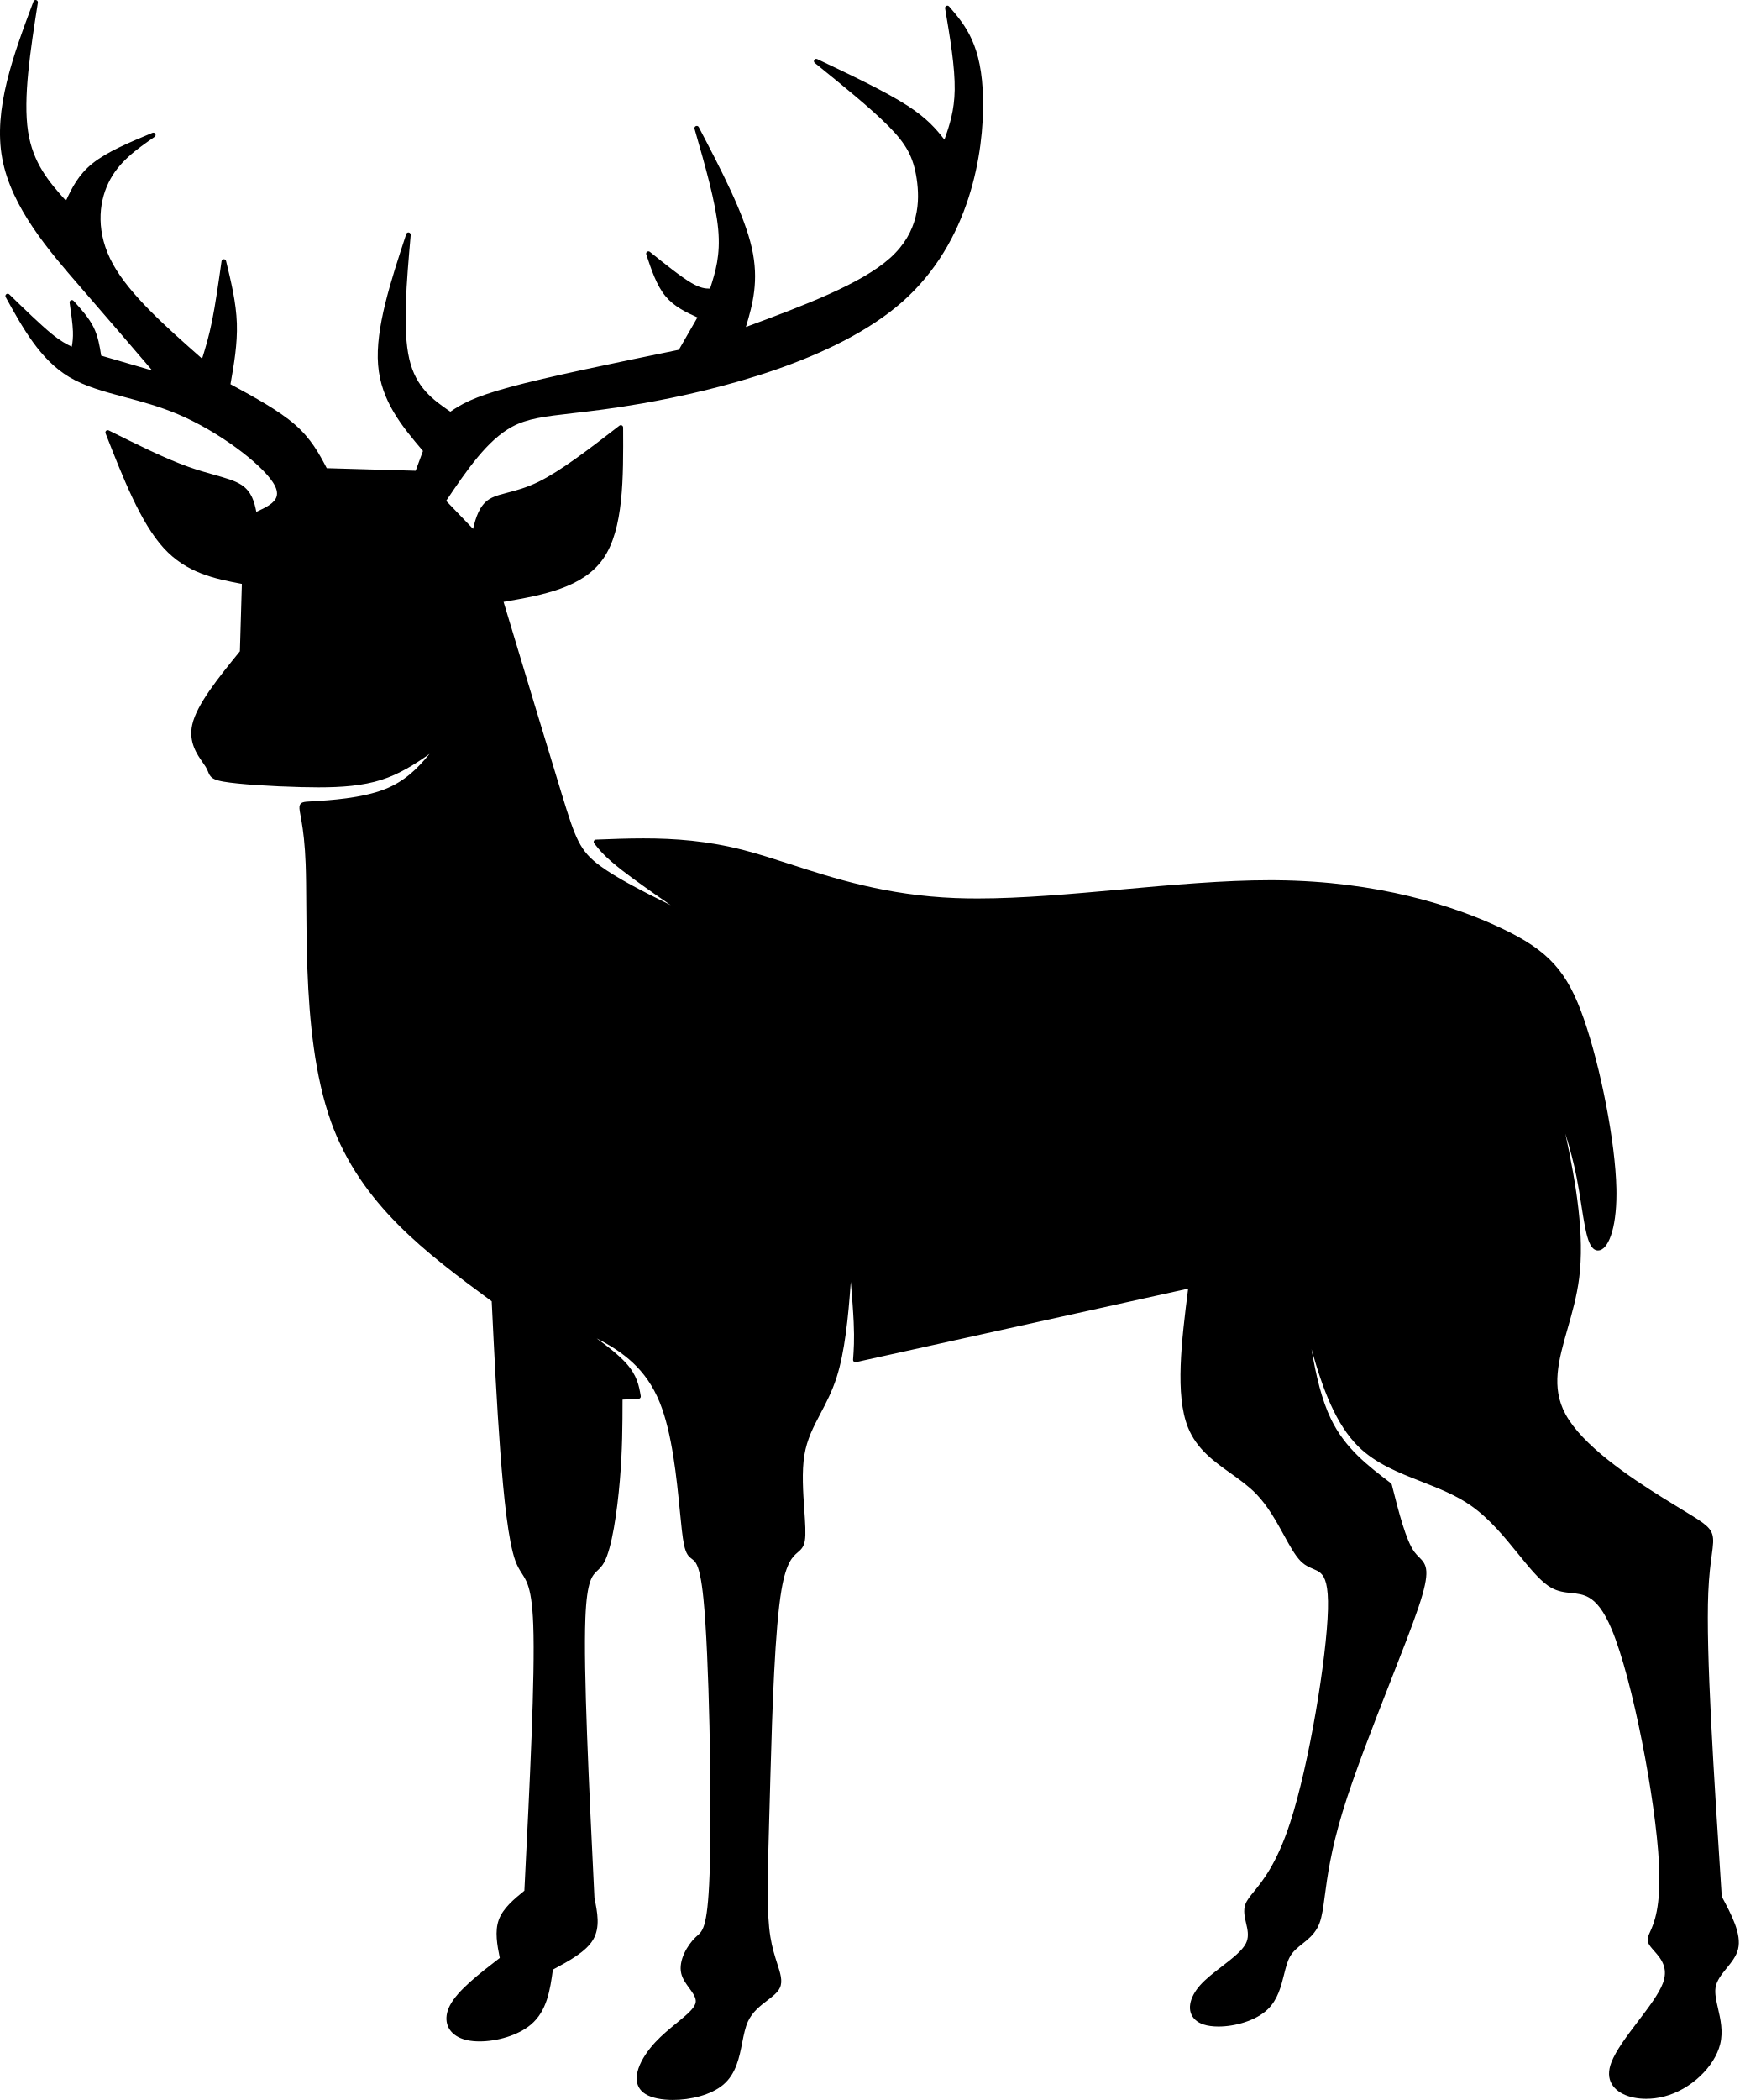
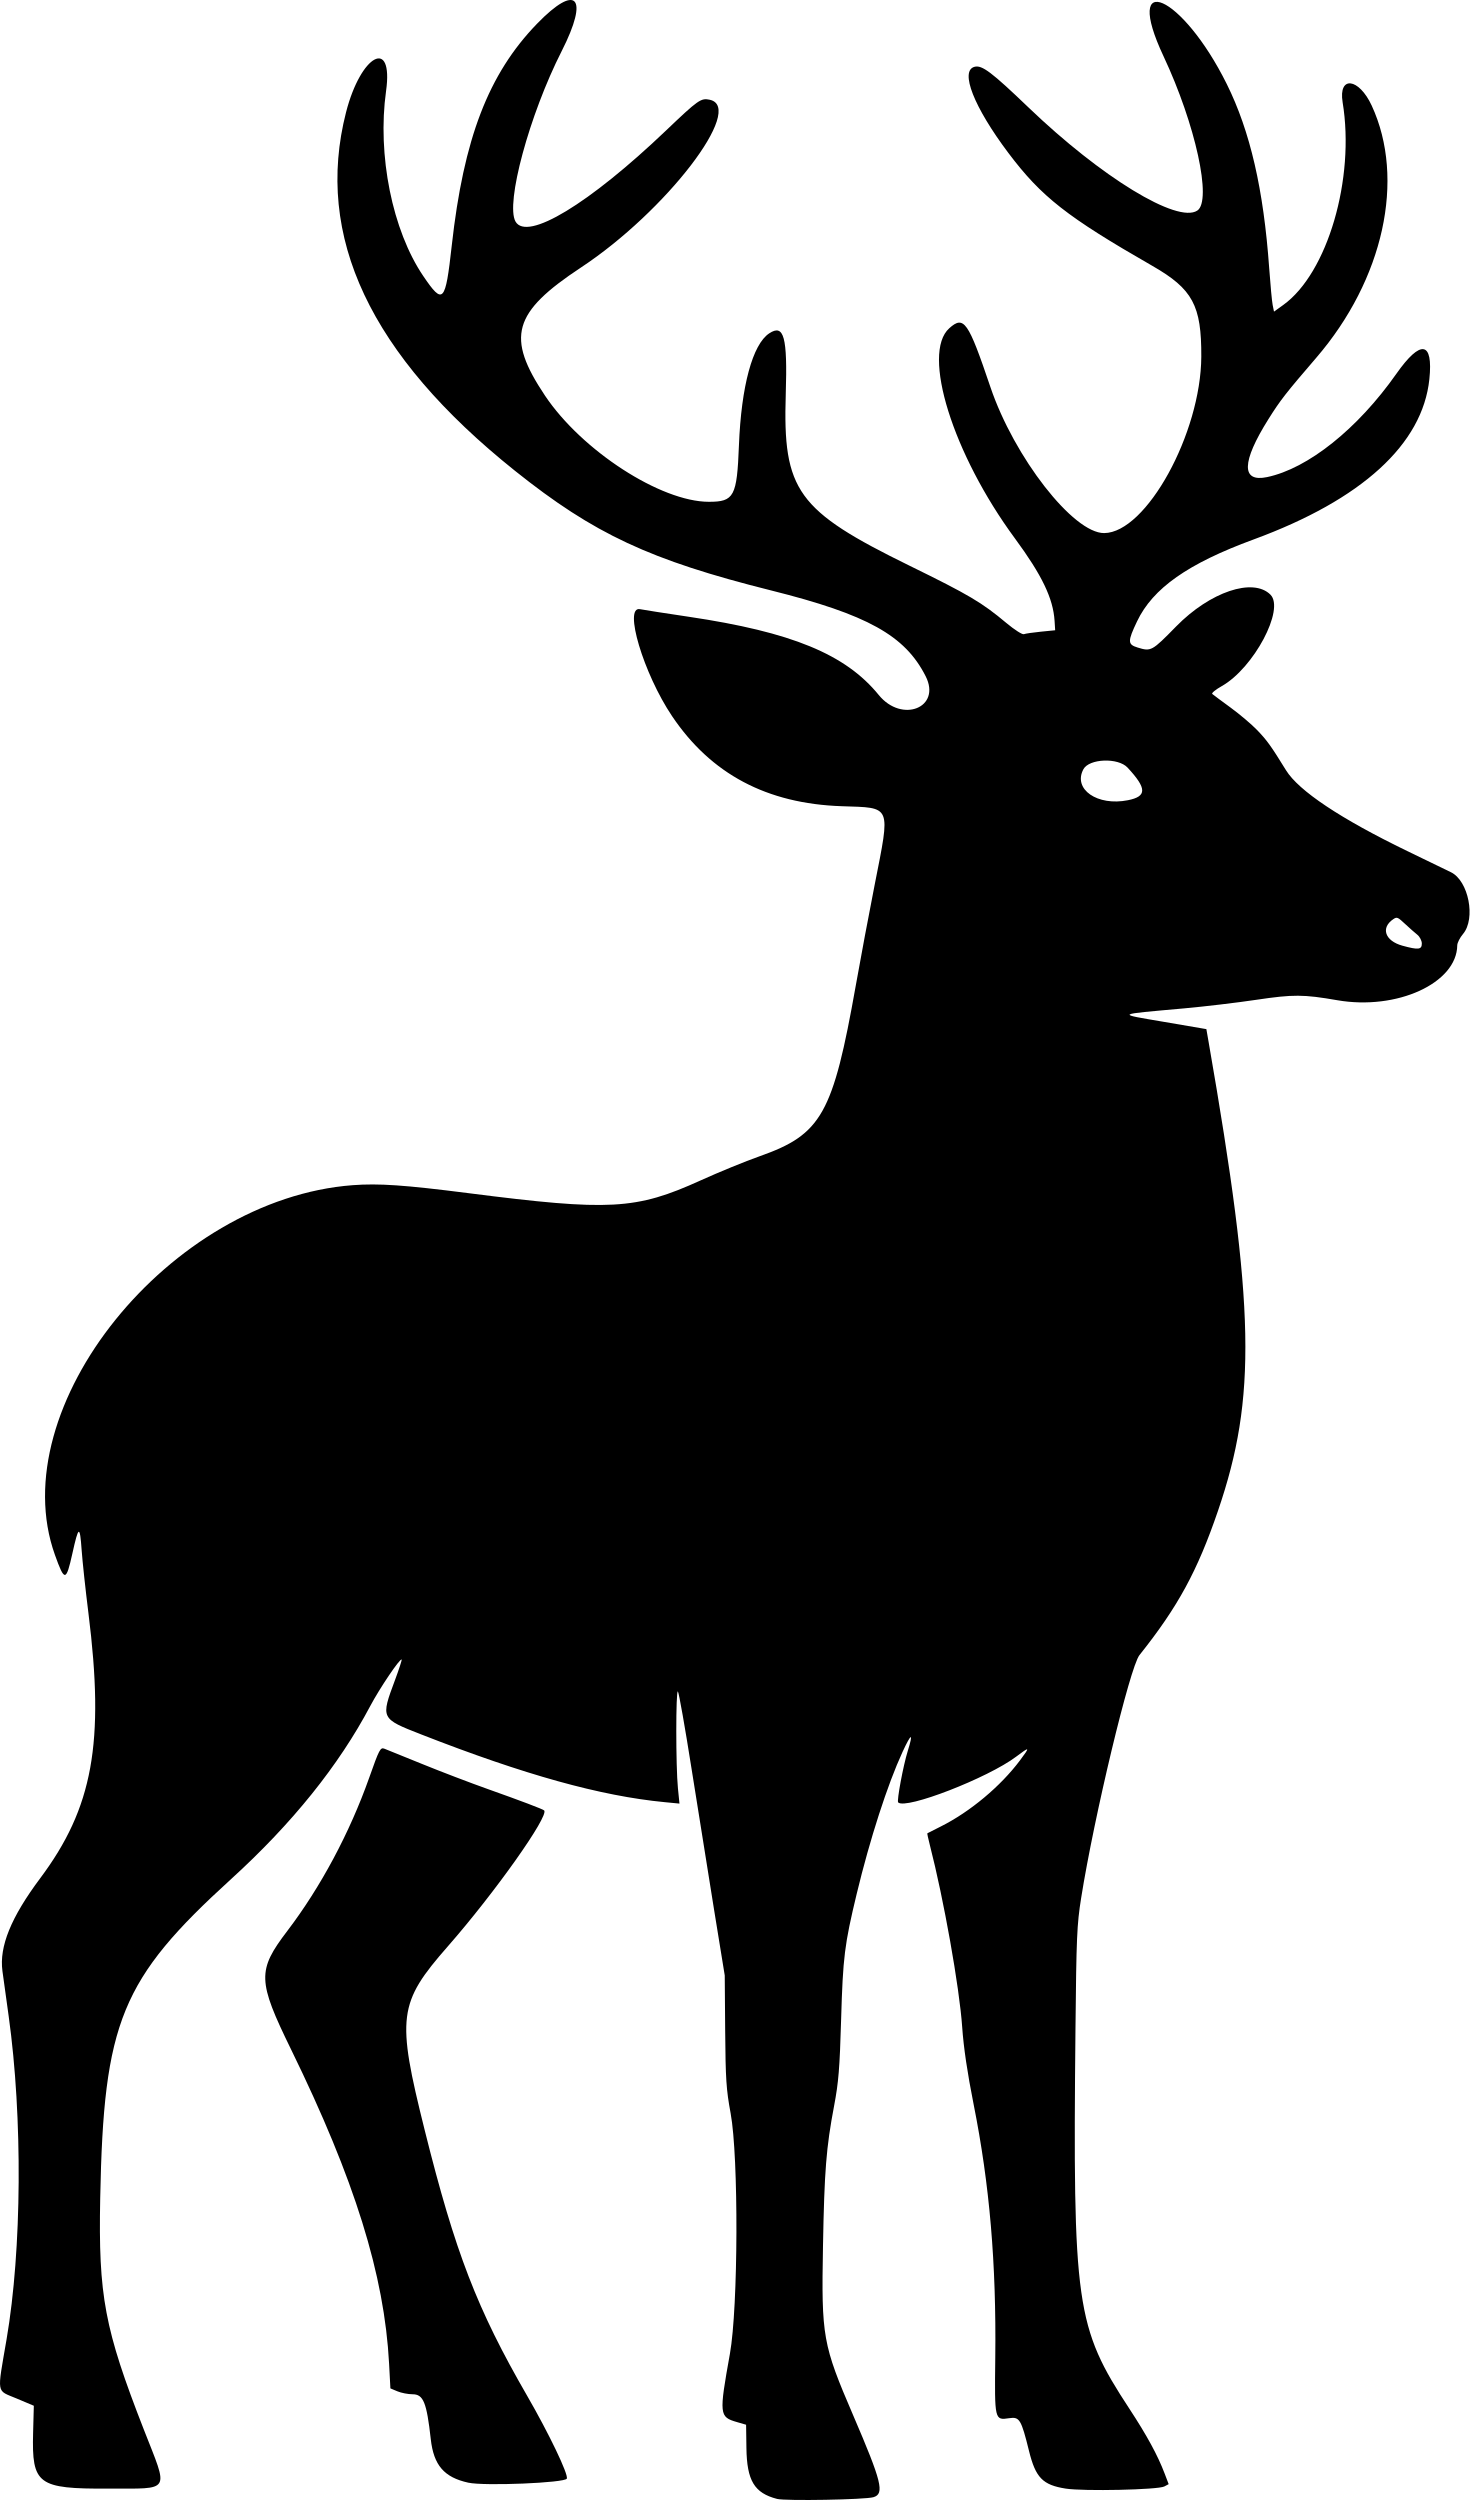
- <svg xmlns="http://www.w3.org/2000/svg" width="2079" height="2509" viewBox="0 0 2079 2509" fill="currentColor">
-   <path fill-rule="nonzero" fill-opacity="1" d="M 42.543 0 C 41.422 0 40.383 0.691 39.973 1.781 C 16.082 65.641 -8.27 130.52 2.711 189.52 C 13.586 247.93 59.008 300.172 95.254 341.949 L 96.312 343.172 L 96.395 343.262 L 96.395 343.27 C 130.277 382.32 156.375 412.781 181.945 442.672 L 181.945 442.68 L 121 424.922 L 120.93 424.93 C 119.176 413.57 117.211 401.82 111.832 390.961 C 106.215 379.621 96.949 369.379 88.012 359.488 L 88.008 359.5 C 87.473 358.852 86.695 358.5 85.898 358.5 C 85.523 358.5 85.145 358.578 84.785 358.738 C 83.664 359.238 83.012 360.43 83.188 361.641 C 85.027 374.32 86.836 386.781 87.16 396.07 C 87.422 403.57 86.719 409 85.82 414.172 L 85.82 414.18 C 79.352 411.211 72.379 407.531 61.348 398.5 C 48.336 387.84 29.809 369.852 11.121 351.699 C 10.594 351.191 9.902 350.93 9.211 350.93 C 8.625 350.93 8.039 351.109 7.547 351.488 C 6.465 352.309 6.152 353.809 6.809 355 C 27.223 391.922 48.055 429.75 82.684 450.449 C 101.609 461.77 124.547 467.898 149.055 474.469 C 169.434 479.93 191.031 485.73 212.914 495.02 C 261.445 515.648 311.184 553.41 326.066 576.141 C 335.266 590.191 330.711 597.621 321.199 603.852 C 316.957 606.629 311.793 609.059 306.316 611.512 C 303.996 599.719 300.766 587.25 288.438 579.25 C 280.625 574.18 269.242 571 255.879 567.238 C 246.688 564.648 236.34 561.738 225.109 557.73 C 197.273 547.801 163.707 531.07 129.934 514.238 C 129.547 514.051 129.125 513.949 128.711 513.949 C 128.039 513.949 127.375 514.199 126.859 514.672 C 126.02 515.441 125.742 516.641 126.156 517.699 C 146.945 570.719 167.992 624.531 195.613 654.77 C 222.879 684.629 256.391 691.441 289.129 697.641 L 289.062 697.641 L 286.691 778.23 L 286.625 778.23 C 261.195 809.531 235.141 841.629 229.75 865.82 C 225.109 886.629 235.602 901.43 242.324 911 C 243.734 913.012 244.977 914.789 245.895 916.309 C 247.207 918.488 247.969 920.32 248.68 922.039 C 249.203 923.301 249.754 924.641 250.492 925.871 C 253.008 930.051 257.234 932.141 267.273 933.891 C 285.137 937.02 324.477 939.52 360.059 940.41 C 367.102 940.578 374 940.691 380.77 940.691 C 408.246 940.691 433.535 938.84 455.871 931.699 C 477.141 924.898 495.578 913.352 513.164 900.828 L 513.23 900.84 C 499.148 918.102 483.473 933.629 459.875 942.91 C 432.184 953.789 393.449 956.16 374.043 957.34 C 371.879 957.461 369.879 957.59 368.258 957.699 C 365.148 957.91 361.871 958.09 359.887 959.75 C 359.379 960.18 358.965 960.691 358.641 961.27 L 358.641 961.281 C 357.828 962.762 357.773 964.469 357.883 966.09 C 358.027 968.172 358.539 970.93 359.18 974.441 C 360.645 982.398 363.008 995.27 364.453 1016.309 C 364.789 1021.172 365.07 1026.379 365.285 1032.148 C 365.805 1046.02 365.914 1062.781 366.031 1081.352 C 366.18 1104.73 366.348 1130.988 367.379 1158.621 C 369.637 1219.07 376.039 1285.762 395.594 1340.25 C 431.086 1439.141 509.715 1497.309 587.695 1554.781 L 587.629 1554.789 L 587.715 1556.477 C 590.68 1617.098 593.68 1677.867 597.84 1733.504 C 602.059 1789.934 607.516 1841.863 615.91 1864.828 C 618.414 1871.668 621.184 1875.984 623.777 1880.035 C 626.258 1883.906 628.555 1887.496 630.59 1893.066 C 633.734 1901.66 636.309 1915.141 637.281 1941.34 C 639.543 2002.242 633.125 2130.426 626.664 2259.023 L 626.602 2259.027 C 614.16 2269.141 601.086 2279.938 596.07 2293.762 C 591.09 2307.492 594.184 2323.836 597.285 2339.297 L 597.223 2339.301 C 572.324 2358.473 546.859 2378.207 537.617 2396.16 C 529.613 2411.703 533.484 2426.457 547.961 2433.906 L 547.961 2433.91 C 551.082 2435.512 554.648 2436.754 558.629 2437.598 L 558.629 2437.605 C 563.031 2438.531 567.945 2438.977 573.117 2438.977 C 593.473 2438.977 618.867 2432.043 634.445 2418.926 C 653.734 2402.68 657.434 2377.363 660.766 2353.23 L 660.699 2353.238 C 680.027 2342.859 700.234 2331.93 708.785 2317.488 C 717.605 2302.598 713.855 2284.473 710.441 2267.754 L 710.418 2267.762 C 703.785 2131.711 697.168 1995.906 699.582 1933.465 C 701.355 1887.656 707.969 1882.195 714.152 1876.332 L 714.152 1876.336 C 716.68 1873.938 719.469 1871.305 722.039 1866.629 C 731.27 1849.82 737.59 1806.023 740.746 1769.094 C 743.836 1732.914 743.953 1702.402 743.984 1672.195 L 743.922 1672.203 L 763.207 1671.215 C 763.992 1671.176 764.719 1670.805 765.211 1670.191 C 765.699 1669.578 765.906 1668.785 765.77 1668.008 L 765.73 1667.785 L 765.73 1667.793 C 763.668 1655.762 761.449 1643.219 748.082 1628.469 C 739.82 1619.352 727.262 1609.371 713.211 1599.141 L 713.277 1599.148 C 744.316 1615.016 772.188 1635.348 788.473 1675.641 C 803.336 1712.402 808.621 1765.836 812.473 1804.988 C 814.156 1822.098 815.582 1836.598 817.453 1845.516 C 819.887 1857.129 823.23 1859.891 826.93 1862.617 C 829.906 1864.809 833.48 1867.023 836.812 1882.902 C 838.176 1889.414 839.492 1898.219 840.691 1910.152 C 847.453 1977.449 850.488 2143.316 848.41 2225.973 C 846.492 2302.324 840.148 2306.598 833.234 2312.762 L 833.234 2312.77 C 832.555 2313.371 831.816 2314.023 831.066 2314.746 C 821.945 2323.496 810.387 2342.145 814.16 2357.848 L 814.16 2357.855 C 815.75 2364.453 820.039 2370.27 823.719 2375.312 C 827.281 2380.195 830.203 2384.277 831.176 2388.309 L 831.176 2388.316 C 831.637 2390.223 831.629 2392.062 831.008 2393.957 C 828.938 2400.281 820.203 2407.582 808.516 2417.152 C 800.301 2423.879 791.027 2431.465 782.988 2440.137 C 766 2458.453 752.07 2484.629 767.641 2499.07 L 767.641 2499.078 C 768.77 2500.121 770.055 2501.094 771.469 2501.965 C 779.156 2506.711 791.223 2508.926 804.141 2508.926 C 825.023 2508.926 849.641 2503.117 864.289 2490.797 C 879.777 2477.762 883.605 2457.828 887.016 2440.523 C 888.914 2430.902 890.66 2422.137 893.926 2415.078 C 899.176 2403.746 908.488 2396.57 917 2390.059 C 923.121 2385.379 929.332 2380.719 932.02 2374.918 C 935.727 2366.918 932.496 2357.395 928.855 2346.039 L 928.855 2346.043 C 926.09 2337.43 922.77 2327.055 920.672 2314.105 C 916.09 2285.824 917.238 2244.977 919.246 2174.344 L 919.246 2174.34 L 919.809 2154.371 L 919.809 2154.367 L 920.254 2138.273 L 920.254 2138.277 L 920.738 2120.676 L 920.738 2120.68 C 922.938 2041.66 926.062 1945.23 934.008 1899.125 C 939.703 1866.059 947.773 1859.504 953.371 1854.703 C 957.09 1851.512 960.539 1848.547 961.852 1840.922 L 961.859 1840.875 L 961.863 1840.855 L 961.863 1840.863 L 961.863 1840.852 L 961.867 1840.855 C 963.234 1832.766 962.27 1819.141 961.223 1803.996 C 959.762 1782.914 958.07 1758.297 961.309 1738.504 C 964.426 1719.465 972.129 1704.801 980.629 1688.668 C 987.297 1676 994.445 1662.438 999.875 1645.453 C 1009.48 1615.402 1013.699 1574.648 1016.75 1531.828 L 1016.809 1531.836 C 1018.359 1549.922 1019.629 1566.598 1020.219 1579.656 L 1020.219 1579.664 C 1021.191 1601.004 1020.34 1612.754 1019.48 1624.57 L 1019.48 1624.578 C 1019.41 1625.422 1019.75 1626.254 1020.379 1626.824 C 1020.891 1627.281 1021.539 1627.523 1022.211 1627.523 C 1022.41 1627.523 1022.609 1627.504 1022.809 1627.461 L 1419.891 1539.645 L 1419.949 1539.652 C 1411.941 1602.73 1404.172 1666.5 1419.699 1705.328 C 1430.09 1731.285 1450.77 1745.973 1470.629 1760.137 C 1481.539 1767.93 1492.191 1775.539 1501.219 1784.832 L 1501.219 1784.84 C 1515.199 1799.223 1525.398 1817.762 1534.422 1834.199 L 1534.422 1834.203 C 1541.23 1846.602 1547.5 1858.078 1554.238 1865.008 C 1554.82 1865.609 1555.398 1866.168 1556 1866.707 L 1556 1866.715 C 1560.441 1870.703 1565.078 1872.652 1569.07 1874.344 C 1572.73 1875.898 1575.719 1877.188 1578.27 1879.484 L 1578.27 1879.488 C 1583.539 1884.223 1587.781 1894.109 1587.031 1922.934 C 1585.539 1980.148 1564.648 2107.891 1541.762 2177.902 C 1525.84 2226.59 1509 2247.184 1498.48 2260.074 C 1494 2265.574 1490.23 2270.137 1488.41 2275.004 L 1488.41 2275.012 C 1485.59 2282.543 1487.512 2290.434 1489.148 2297.508 C 1490.988 2305.383 1492.59 2312.562 1489.91 2319.695 L 1489.91 2319.703 C 1489.629 2320.469 1489.289 2321.227 1488.891 2322.004 C 1484.422 2330.738 1472.828 2339.758 1460.09 2349.566 C 1450.828 2356.707 1441.121 2364.176 1434.25 2371.906 C 1421.359 2386.414 1417.441 2403.395 1428.801 2413.492 C 1431.301 2415.715 1434.449 2417.473 1438.199 2418.73 C 1443.27 2420.426 1449.488 2421.223 1456.172 2421.223 C 1475.73 2421.223 1500.762 2414.363 1515 2400.707 C 1527.09 2389.125 1531.07 2372.934 1534.512 2359.176 C 1536.59 2350.863 1538.441 2343.562 1541.512 2337.977 C 1545.129 2331.402 1550.539 2327.074 1556.57 2322.285 C 1562.77 2317.371 1569.57 2312.016 1574.309 2303.406 C 1575.262 2301.676 1576.129 2299.812 1576.891 2297.812 C 1580 2289.652 1581.398 2278.992 1583.23 2265.148 L 1583.23 2265.152 C 1586.199 2242.773 1590.41 2211.008 1604.52 2164.684 C 1618.23 2119.66 1641.281 2060.934 1661.578 2009.188 C 1675.23 1974.406 1687.66 1942.742 1695.09 1920.719 C 1710.059 1876.34 1705.23 1869.656 1695.941 1860.449 C 1694.039 1858.566 1692.121 1856.66 1690.281 1854.133 C 1680.23 1840.316 1671.852 1807.48 1663.262 1773.605 C 1663.109 1773.004 1662.762 1772.473 1662.199 1772.051 L 1662.191 1772.059 C 1634.59 1751.047 1607.57 1730.434 1590.621 1695.391 C 1579.57 1672.559 1572.762 1643.555 1567.422 1612.195 L 1567.48 1612.199 C 1580.461 1658.965 1596.469 1701.891 1623.531 1728.438 C 1644.32 1748.828 1671.48 1759.445 1698.238 1769.938 C 1719.25 1778.18 1740.039 1786.344 1758.102 1799.012 C 1780.25 1814.539 1798.449 1836.93 1814.672 1856.914 C 1827.211 1872.359 1838.738 1886.605 1849.879 1894.414 L 1849.879 1894.422 C 1851.059 1895.238 1852.23 1895.996 1853.41 1896.68 C 1861.949 1901.629 1870.238 1902.461 1877.859 1903.254 C 1885.379 1904.039 1892.191 1904.777 1899.059 1908.758 C 1907.52 1913.656 1916.5 1923.777 1926.012 1946.434 C 1951.18 2006.398 1978.789 2150.75 1982.621 2226.512 C 1985.27 2278.91 1976.52 2298.066 1972.031 2308.035 C 1970.461 2311.516 1968.93 2314.734 1969.102 2317.988 L 1969.102 2317.996 C 1969.129 2318.734 1969.262 2319.473 1969.469 2320.215 C 1970.5 2323.793 1973.77 2327.375 1976.762 2330.758 C 1981.359 2335.945 1986.441 2341.75 1988.641 2349.344 L 1988.641 2349.348 C 1990.219 2354.82 1990.328 2361.383 1987.281 2369.5 C 1982.539 2382.148 1970.301 2398.289 1957.48 2415.148 C 1944.57 2432.141 1931.07 2449.855 1925.59 2464.449 C 1924.73 2466.754 1924.039 2469.02 1923.602 2471.215 L 1923.602 2471.223 C 1919.602 2490.859 1934.328 2502.449 1952.641 2506.172 C 1957.289 2507.117 1962.25 2507.59 1967.328 2507.59 C 1974.34 2507.59 1981.629 2506.688 1988.699 2504.871 C 2021.09 2496.543 2049.18 2468.883 2055.75 2442.293 L 2055.75 2442.297 C 2059.539 2427 2056.109 2412.297 2053.211 2399.676 C 2050.98 2389.988 2049.141 2381.793 2050.219 2374.797 L 2050.219 2374.805 C 2051.531 2366.316 2057.191 2359.258 2063.48 2351.527 L 2063.48 2351.531 C 2068.988 2344.762 2075.02 2337.434 2077.16 2328.68 C 2081.57 2310.664 2069.219 2287.582 2057.719 2265.992 L 2057.672 2265.996 C 2048.109 2119.602 2038.578 1973.562 2041.551 1902.797 C 2042.41 1882.387 2044.301 1868.258 2045.691 1857.867 C 2046.488 1851.922 2047.148 1847.051 2047.32 1842.969 L 2047.32 1842.977 L 2047.32 1842.961 L 2047.32 1842.969 C 2047.93 1828.402 2042.051 1823.301 2022.18 1810.949 C 2018.172 1808.457 2013.609 1805.684 2008.539 1802.598 C 2002.23 1798.762 1995.512 1794.676 1988.07 1790.055 C 1946.121 1763.973 1890.93 1726.555 1870.891 1689.582 C 1853.5 1657.488 1862.539 1625.426 1873.371 1587.574 C 1878.73 1568.855 1884.461 1548.832 1887.238 1527.102 C 1893.75 1476.25 1884.039 1416.359 1870.852 1354.801 L 1870.898 1354.809 C 1876.07 1371.609 1880.691 1388.738 1884.199 1406.52 C 1886.379 1417.559 1888.141 1428.871 1889.809 1439.531 C 1891.281 1448.949 1892.66 1457.852 1894.191 1465.59 C 1896.488 1477.23 1899.262 1487.238 1903.852 1491.539 C 1905.512 1493.09 1907.52 1494.039 1909.77 1494.039 C 1921.57 1494.039 1931.809 1469 1931.809 1426.301 C 1931.809 1424.41 1931.789 1422.281 1931.75 1420.301 C 1930.57 1364.281 1912.719 1274.59 1892.941 1217.691 C 1873 1160.301 1850.879 1135.789 1794.078 1108.898 C 1737.609 1082.16 1646.512 1052.828 1525.461 1051.68 C 1522.949 1051.648 1520.359 1051.641 1517.828 1051.641 C 1462.32 1051.641 1400.949 1057.191 1340.191 1062.691 C 1280.289 1068.109 1221.012 1073.461 1168.25 1073.461 C 1159.172 1073.461 1150.32 1073.309 1141.66 1072.961 L 1141.602 1072.969 C 1059.32 1069.68 997.238 1049.602 944.133 1032.422 C 924.809 1026.172 906.637 1020.289 889.125 1015.762 C 845.629 1004.512 806.465 1001.68 768.852 1001.68 C 749.68 1001.68 730.887 1002.422 712.16 1003.148 L 712.141 1003.148 C 711.113 1003.191 710.191 1003.809 709.762 1004.738 C 709.332 1005.68 709.461 1006.77 710.098 1007.59 C 716.449 1015.68 722.844 1023.801 743.168 1039.602 C 757.395 1050.66 778.48 1065.512 801.57 1081.461 L 801.57 1081.469 C 767.586 1064.809 736.594 1048.711 717.367 1034.609 C 692.691 1016.52 687.727 1002.09 671.516 949.25 L 671.492 949.172 L 671.488 949.16 C 655.418 896.781 628.77 808.449 601.82 719.102 L 601.754 719.109 C 648.598 711.051 696.641 702.328 720.859 667.57 C 745.418 632.32 744.988 570.75 744.691 510.691 C 744.684 509.648 744.086 508.699 743.148 508.238 C 742.766 508.059 742.355 507.961 741.949 507.961 C 741.352 507.961 740.758 508.16 740.27 508.539 L 739.406 509.211 C 704.656 536.078 670.32 562.551 643.512 575.68 C 629.004 582.781 616.684 585.98 606.43 588.641 C 599.402 590.461 593.098 592.09 587.898 594.629 C 586.691 595.219 585.52 595.871 584.414 596.59 C 572.965 604.02 568.684 618.172 565.34 631.859 L 565.34 631.871 L 533.211 598.441 L 533.148 598.449 C 558.012 561.531 582.449 525.82 612.027 509.852 C 630.273 500 650.594 497.609 684.488 493.691 C 705.977 491.211 732.734 488.109 767.469 482.031 C 856.508 466.43 998.922 431.051 1078.879 360.141 C 1159.059 289.02 1176.051 182.648 1174.84 118.352 C 1173.609 53.559 1153.879 30.488 1134.27 7.711 C 1133.73 7.09 1132.969 6.75 1132.191 6.75 C 1131.789 6.75 1131.391 6.84 1131.02 7.012 C 1129.91 7.531 1129.281 8.738 1129.469 9.871 L 1129.469 9.891 L 1129.48 9.969 C 1135.469 45.461 1141.379 80.551 1140.941 107.41 C 1140.551 131.871 1134.879 149.5 1128.66 166.84 L 1128.66 166.852 C 1118.91 154.25 1107.852 141.309 1084.27 126.09 C 1058.41 109.41 1017.379 89.93 976.629 70.578 C 976.25 70.398 975.848 70.32 975.453 70.32 C 974.535 70.32 973.648 70.781 973.129 71.602 C 972.391 72.77 972.648 74.32 973.727 75.191 C 1007.41 102.43 1040.891 129.512 1062.039 150.891 C 1082.98 172.09 1091.57 187.422 1095.512 213.68 C 1099.48 240.172 1098.609 277.078 1063.602 308.379 C 1028.949 339.34 960.984 364.949 891.391 390.68 L 891.391 390.691 C 899.695 363.352 907.191 334.922 898.504 296.32 C 889.328 255.559 862.07 203.461 835.102 151.891 C 834.617 150.961 833.664 150.422 832.672 150.422 C 832.328 150.422 831.984 150.48 831.652 150.621 C 830.344 151.141 829.645 152.57 830.035 153.922 C 842.766 198.141 855.371 241.949 858.324 274.031 C 861.168 304.879 855.066 324.859 848.574 344.84 L 848.523 344.84 C 842.961 344.84 836.945 344.328 826.094 337.941 C 813.707 330.648 795.316 315.891 776.664 300.91 C 776.164 300.5 775.555 300.301 774.945 300.301 C 774.398 300.301 773.852 300.461 773.379 300.789 C 772.379 301.48 771.957 302.75 772.344 303.91 L 772.344 303.922 L 772.348 303.93 C 778.398 322.141 784.648 341.078 795.453 354.039 L 795.453 354.051 C 805.66 366.301 819.785 373.07 833.555 379.27 L 833.492 379.281 L 811.289 417.898 L 811.227 417.91 C 732.879 434.02 654.516 450.16 608.867 462.602 C 564.598 474.66 550.797 483.309 538.227 491.871 C 517.133 477.398 497.074 462.93 489.172 429.09 L 489.168 429.09 C 480.941 393.828 485.836 337.66 490.832 280.73 C 490.953 279.34 490.016 278.078 488.652 277.801 C 488.469 277.762 488.281 277.738 488.098 277.738 C 486.938 277.738 485.871 278.48 485.496 279.629 L 485.223 280.461 C 466.922 336.109 448.402 392.531 451.859 435.949 C 455.316 479.34 480.633 509.539 505.543 538.859 L 505.477 538.859 L 496.746 562.43 L 496.746 562.441 L 390.582 559.371 L 390.512 559.371 C 381.379 541.93 371.809 524.129 352.5 507.289 C 333.219 490.469 304.266 474.672 275.504 459.078 L 275.438 459.09 C 279.688 435.09 283.875 410.789 283.07 386.43 C 282.242 361.41 276.156 336.441 270.164 311.789 C 269.863 310.559 268.758 309.699 267.5 309.699 C 267.453 309.699 267.41 309.699 267.363 309.699 C 266.051 309.77 264.969 310.75 264.781 312.059 L 264.766 312.16 C 261.086 338.09 257.41 363.949 253.34 383.961 C 249.648 402.078 245.617 415.48 241.531 428.5 C 197.789 390.02 155.148 352.031 135.055 315.66 C 114.641 278.699 117.594 243.398 129.621 218.469 C 141.656 193.512 162.863 178.711 184.781 163.488 C 185.934 162.691 186.297 161.148 185.625 159.922 C 185.129 159.02 184.191 158.5 183.219 158.5 C 182.863 158.5 182.508 158.559 182.164 158.711 L 181.508 158.98 C 154.883 170.059 127.777 181.359 110.277 195.469 C 93.805 208.75 85.914 224.43 78.859 239.809 L 78.859 239.82 C 58.551 217.391 39.316 194.789 33.539 157.078 C 27.438 117.27 36.277 60.559 45.254 3.172 C 45.469 1.781 44.602 0.449 43.238 0.09 C 43.008 0.031 42.773 0 42.543 0 Z M 42.543 0 " />
+ <svg xmlns="http://www.w3.org/2000/svg" width="186.152mm" height="316.668mm" viewBox="0 0 186.152 316.668" version="1.1" id="svg1">
+   <defs id="defs1" />
+   <g id="layer1" transform="translate(-11.37713,9.789583)">
+     <path style="fill:#000000;stroke-width:0.265" d="m 109.81,306.741 c -2.884,-0.743 -3.829,-2.31 -3.886,-6.442 l -0.041,-2.955 -1.153,-0.334 c -2.255,-0.653 -2.283,-0.923 -0.897,-8.651 1.055,-5.883 1.112,-24.943 0.091,-30.462 -0.556,-3.004 -0.643,-4.328 -0.691,-10.451 l -0.055,-7.011 -1.353,-8.334 c -0.744,-4.584 -2.028,-12.621 -2.853,-17.859 -0.825,-5.239 -1.602,-9.638 -1.726,-9.776 -0.274,-0.305 -0.273,9.512 0.002,12.253 l 0.195,1.947 -1.865,-0.18 c -8.136,-0.784 -17.758,-3.46 -30.837,-8.577 -5.159,-2.018 -5.151,-2.002 -3.328,-6.898 0.512,-1.375 0.89,-2.541 0.84,-2.591 -0.197,-0.197 -2.785,3.632 -3.976,5.884 -3.989,7.539 -9.893,14.884 -17.613,21.911 -13.948,12.697 -16.158,18.076 -16.593,40.398 -0.243,12.43 0.536,16.565 5.519,29.331 3.167,8.112 3.56,7.46 -4.52,7.493 -8.916,0.036 -9.673,-0.526 -9.5,-7.058 l 0.091,-3.439 -2.183,-0.921 c -2.606,-1.1 -2.485,-0.381 -1.266,-7.51 1.94,-11.343 2.048,-28.085 0.264,-40.915 -0.354,-2.547 -0.71,-5.121 -0.791,-5.721 -0.419,-3.102 1.09,-6.81 4.779,-11.741 6.684,-8.936 8.177,-17.146 6.113,-33.602 -0.374,-2.983 -0.761,-6.581 -0.86,-7.995 -0.221,-3.161 -0.385,-3.099 -1.171,0.446 -0.796,3.585 -0.988,3.6 -2.212,0.18 -6.693,-18.702 14.556,-45.081 37.721,-46.827 3.291,-0.248 6.58,-0.022 14.64,1.008 17.947,2.293 21.22,2.113 29.44,-1.618 2.289,-1.039 5.65,-2.414 7.469,-3.056 7.839,-2.765 9.284,-5.334 12.176,-21.645 0.593,-3.347 1.668,-9.079 2.389,-12.739 2.009,-10.202 2.203,-9.739 -4.171,-9.953 -9.487,-0.319 -16.561,-4.076 -21.497,-11.417 -3.618,-5.382 -6.188,-13.985 -4.044,-13.539 0.4,0.083 3.165,0.513 6.143,0.956 13.058,1.94 19.883,4.748 24.085,9.912 2.937,3.608 7.957,1.604 5.944,-2.373 -2.617,-5.172 -7.374,-7.813 -19.57,-10.868 C 93.695,61.155 86.634,57.857 76.608,49.845 58.267,35.189 51.183,20.153 55.211,4.427 c 1.88,-7.34 6.025,-9.534 5.067,-2.683 -1.131,8.093 0.795,17.663 4.717,23.438 2.512,3.699 2.798,3.394 3.603,-3.854 C 70.105,7.752 73.246,-0.423 79.396,-6.777 84.424,-11.972 86.024,-10.21 82.528,-3.326 78.432,4.737 75.379,16.007 76.676,18.274 78.127,20.809 85.985,16.054 95.756,6.728 99.833,2.837 100.168,2.601 101.284,2.847 105.824,3.844 95.739,16.981 84.981,24.085 c -8.664,5.72 -9.536,8.817 -4.572,16.237 4.66,6.966 14.667,13.45 20.76,13.45 3.199,0 3.556,-0.67 3.807,-7.144 0.291,-7.499 1.729,-12.811 3.845,-14.198 1.861,-1.219 2.315,0.454 2.086,7.7 -0.386,12.247 1.42,14.748 15.696,21.745 7.523,3.687 9.134,4.64 12.24,7.242 1.025,0.858 2.025,1.498 2.222,1.423 0.197,-0.076 1.171,-0.218 2.163,-0.317 l 1.804,-0.179 -0.075,-1.191 c -0.179,-2.844 -1.599,-5.795 -5.028,-10.451 -7.873,-10.689 -11.855,-23.446 -8.308,-26.615 1.852,-1.655 2.391,-0.886 5.202,7.433 3.016,8.923 10.513,18.549 14.421,18.515 5.325,-0.046 12.252,-12.635 12.298,-22.351 0.031,-6.488 -1.089,-8.566 -6.199,-11.497 -10.829,-6.214 -14.048,-8.738 -18.236,-14.301 -4.375,-5.811 -6.183,-10.419 -4.285,-10.915 0.945,-0.247 2.156,0.667 6.849,5.167 9.211,8.832 18.831,14.707 21.364,13.047 1.891,-1.239 -0.228,-10.931 -4.273,-19.541 -5.26,-11.196 2.363,-7.858 8.003,3.505 2.969,5.982 4.67,13.36 5.378,23.338 0.149,2.097 0.347,4.191 0.439,4.654 l 0.168,0.842 1.174,-0.843 c 5.605,-4.025 9.112,-15.996 7.52,-25.669 -0.562,-3.415 2.054,-3.115 3.688,0.424 4.297,9.304 1.502,22.016 -7.02,31.922 -3.883,4.514 -4.555,5.376 -6.075,7.798 -3.4,5.415 -3.459,8.019 -0.166,7.329 5.185,-1.086 11.464,-6.101 16.372,-13.077 3.097,-4.402 4.687,-4.15 4.188,0.665 -0.855,8.248 -8.557,15.275 -22.258,20.308 -8.324,3.057 -12.77,6.181 -14.767,10.375 -1.21,2.541 -1.203,2.923 0.06,3.313 1.715,0.529 1.809,0.478 4.89,-2.669 4.293,-4.384 9.748,-6.221 11.945,-4.024 1.844,1.844 -2.124,9.302 -6.161,11.58 -0.785,0.443 -1.33,0.891 -1.211,0.996 0.119,0.105 1.165,0.883 2.324,1.729 1.159,0.846 2.681,2.136 3.381,2.867 1.241,1.295 1.731,1.976 3.639,5.07 1.606,2.604 6.914,6.142 15.346,10.228 2.692,1.305 5.188,2.515 5.547,2.689 2.23,1.084 3.168,5.871 1.53,7.817 -0.4,0.476 -0.73,1.123 -0.733,1.44 -0.048,4.792 -7.647,8.267 -15.208,6.953 -4.283,-0.744 -5.57,-0.75 -10.249,-0.051 -2.435,0.364 -6.543,0.852 -9.128,1.085 -8.853,0.797 -8.661,0.667 -2.534,1.715 l 5.341,0.914 0.286,1.644 c 5.872,33.719 6.098,44.996 1.19,59.357 -2.615,7.652 -5.071,12.166 -9.955,18.295 -1.206,1.513 -5.736,20.394 -7.387,30.785 -0.532,3.347 -0.601,4.94 -0.715,16.536 -0.347,35.092 0.033,37.769 6.825,48.129 2.23,3.401 3.591,5.902 4.469,8.213 l 0.511,1.345 -0.548,0.293 c -0.79,0.423 -10.226,0.628 -12.493,0.271 -2.914,-0.458 -3.811,-1.379 -4.649,-4.769 -0.989,-4.001 -1.197,-4.347 -2.501,-4.151 -1.866,0.28 -1.866,0.279 -1.773,-7.651 0.141,-11.942 -0.712,-21.928 -2.744,-32.114 -0.789,-3.958 -1.268,-7.194 -1.448,-9.79 -0.348,-5.028 -2.334,-16.201 -4.096,-23.048 -0.204,-0.794 -0.347,-1.461 -0.316,-1.482 0.03,-0.021 0.81,-0.417 1.733,-0.879 3.685,-1.849 7.536,-5.067 10.008,-8.366 1.302,-1.737 1.256,-1.781 -0.49,-0.464 -3.579,2.701 -14.001,6.742 -14.947,5.796 -0.195,-0.195 0.641,-4.669 1.218,-6.525 0.735,-2.362 0.462,-2.31 -0.663,0.126 -1.896,4.103 -4.136,11.039 -5.804,17.97 -1.553,6.453 -1.746,8.006 -1.976,15.904 -0.181,6.225 -0.324,7.979 -0.893,10.98 -0.998,5.263 -1.23,8.199 -1.404,17.727 -0.21,11.521 -0.044,12.456 3.814,21.431 3.635,8.458 4.008,9.958 2.58,10.392 -1.041,0.316 -11.134,0.497 -12.213,0.219 z m 81.666,-197.012 c 0,-0.365 -0.259,-0.871 -0.577,-1.124 -0.317,-0.253 -0.99,-0.847 -1.496,-1.32 -0.981,-0.918 -1.075,-0.958 -1.526,-0.657 -1.644,1.097 -1.08,2.76 1.142,3.371 2.011,0.553 2.456,0.504 2.456,-0.269 z M 154.255,91.571 c 2.416,-0.485 2.403,-1.484 -0.052,-4.131 -1.192,-1.286 -4.869,-1.148 -5.595,0.209 -1.355,2.531 1.769,4.701 5.647,3.922 z M 70.694,304.684 c -3.063,-0.674 -4.385,-2.208 -4.753,-5.515 -0.518,-4.658 -0.935,-5.684 -2.309,-5.684 -0.563,0 -1.425,-0.167 -1.914,-0.372 l -0.89,-0.372 -0.166,-3.134 c -0.595,-11.248 -4.356,-23.307 -12.406,-39.779 -4.271,-8.74 -4.311,-10.007 -0.475,-15.047 4.218,-5.541 7.895,-12.424 10.363,-19.395 1.284,-3.627 1.411,-3.869 1.935,-3.667 0.308,0.119 2.466,0.992 4.794,1.941 2.328,0.949 6.079,2.38 8.334,3.181 4.094,1.453 6.937,2.53 7.095,2.688 0.665,0.665 -6.254,10.433 -12.185,17.203 -6.312,7.204 -6.531,8.93 -2.949,23.283 3.873,15.521 6.631,22.674 12.979,33.66 2.767,4.789 5.24,9.948 5.03,10.495 -0.208,0.541 -10.445,0.962 -12.484,0.514 z" id="path1" />
+   </g>
</svg>
